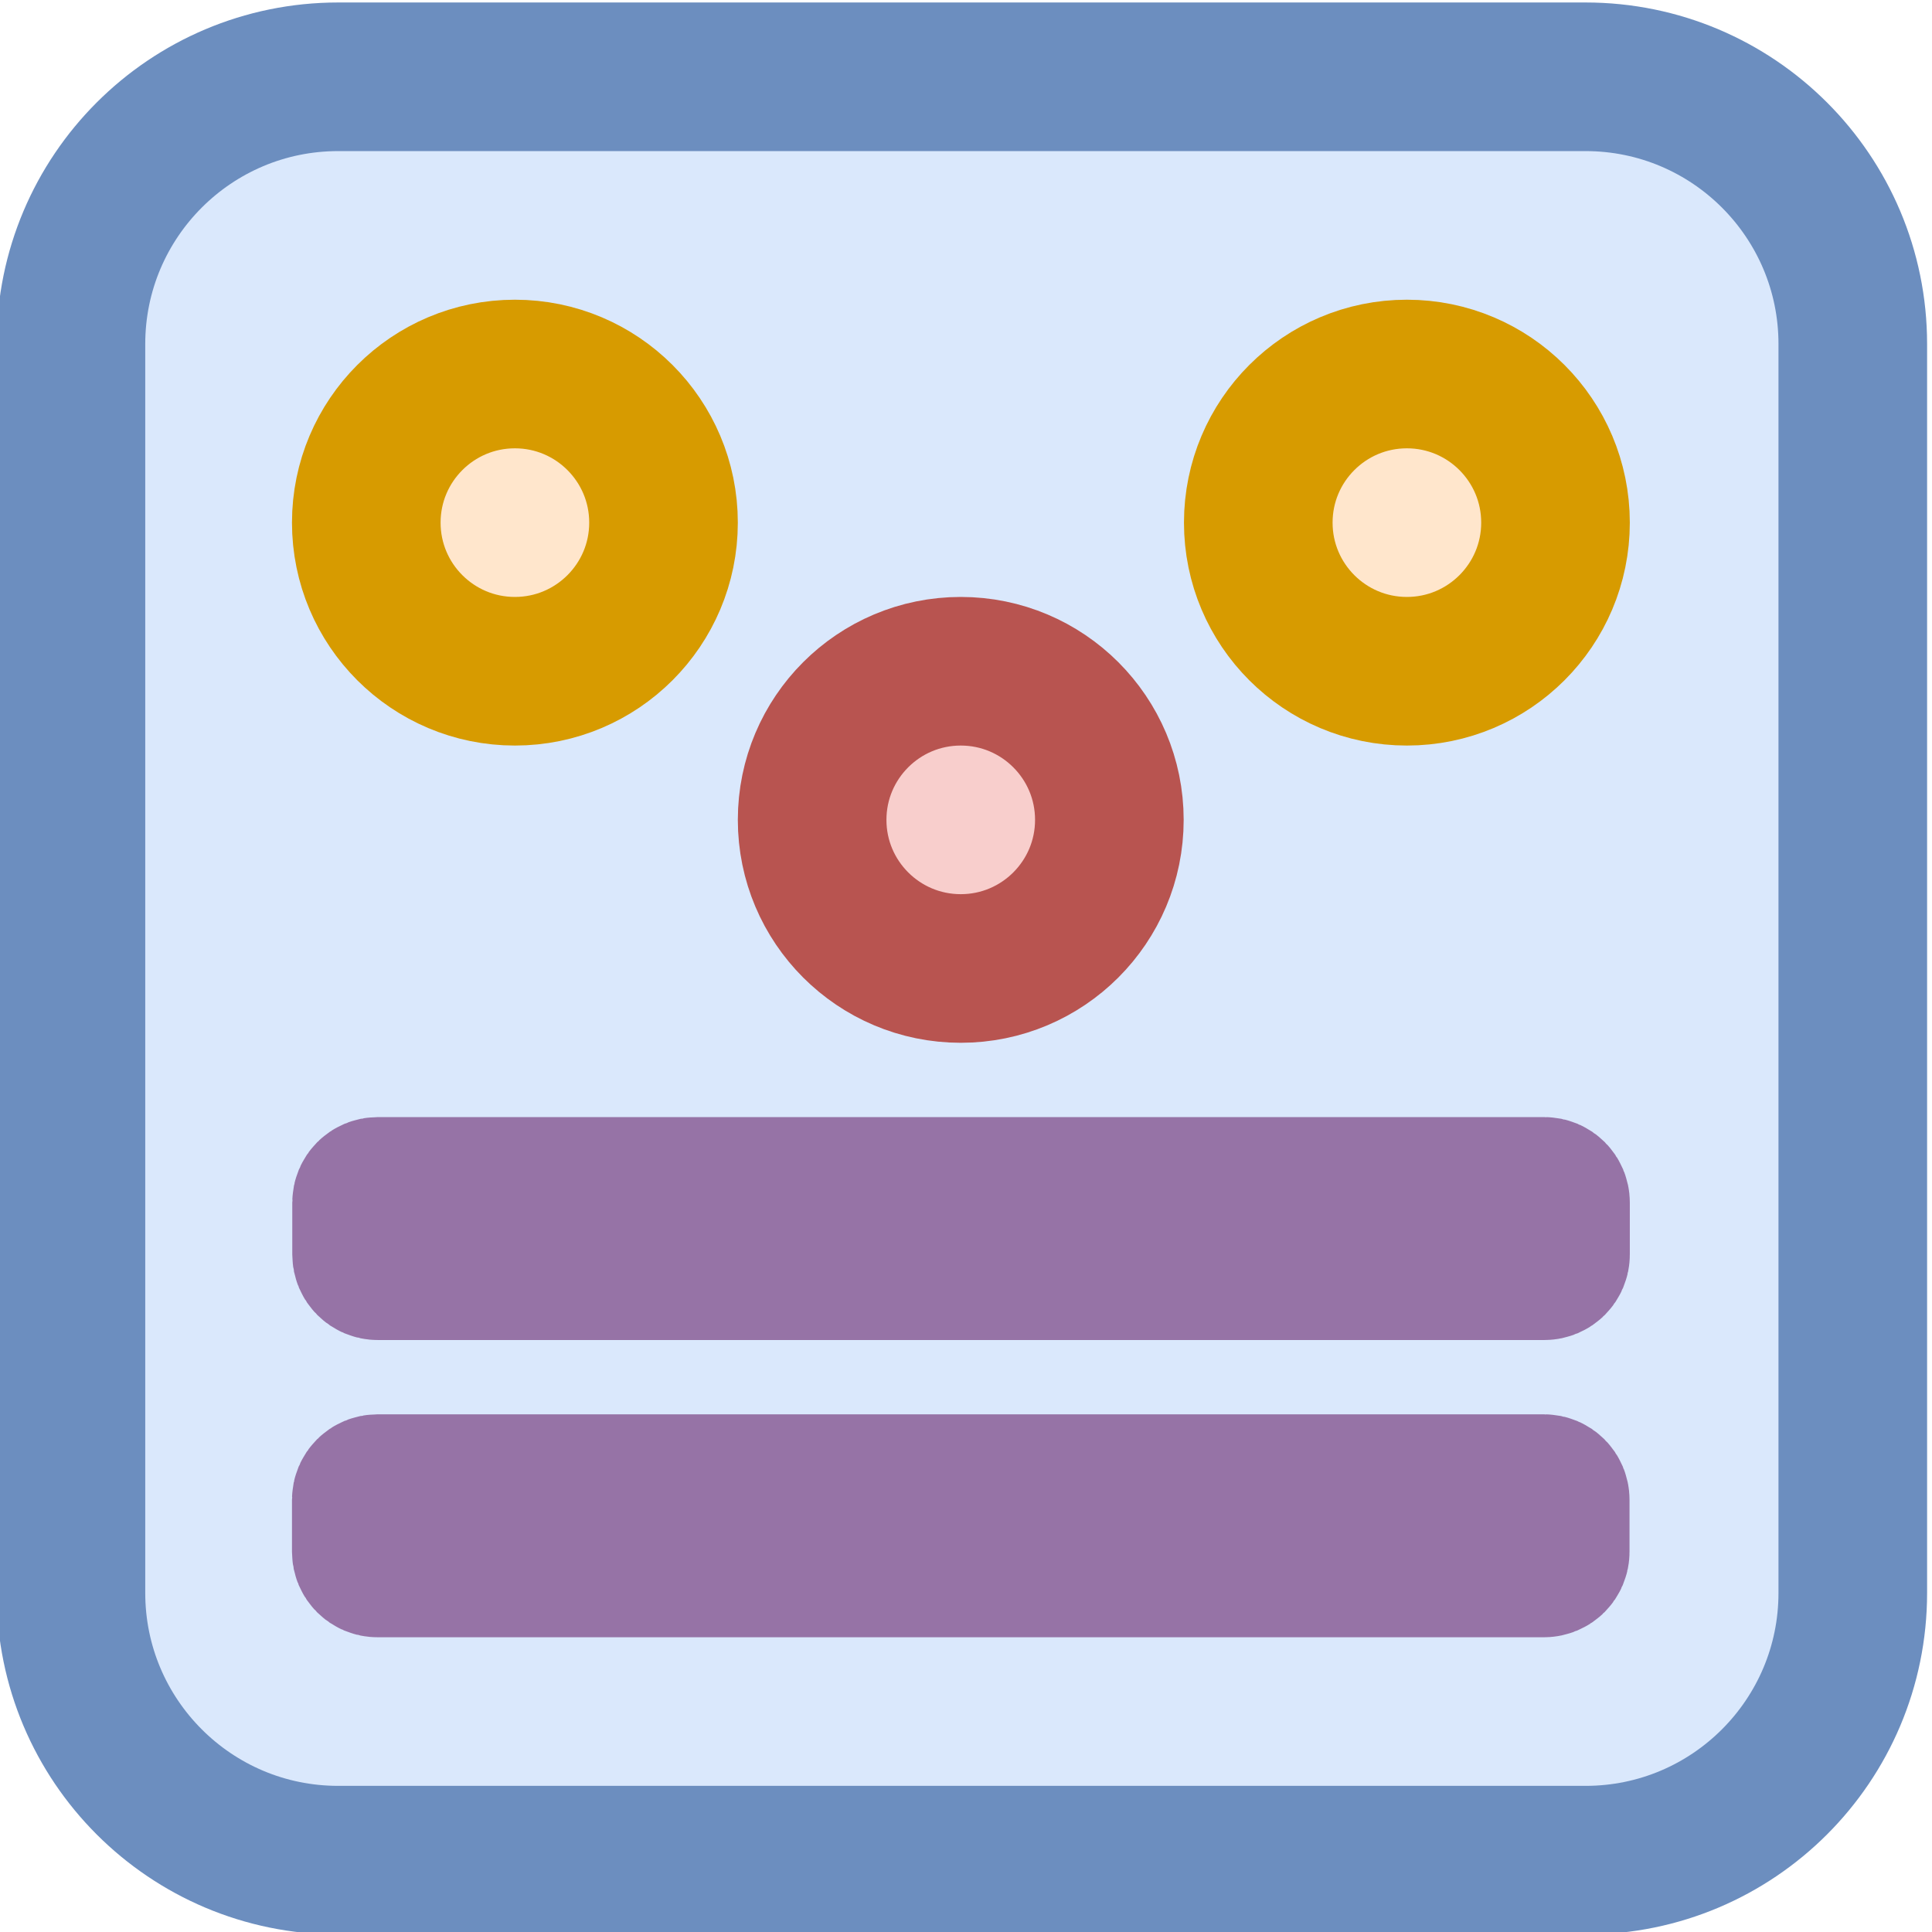
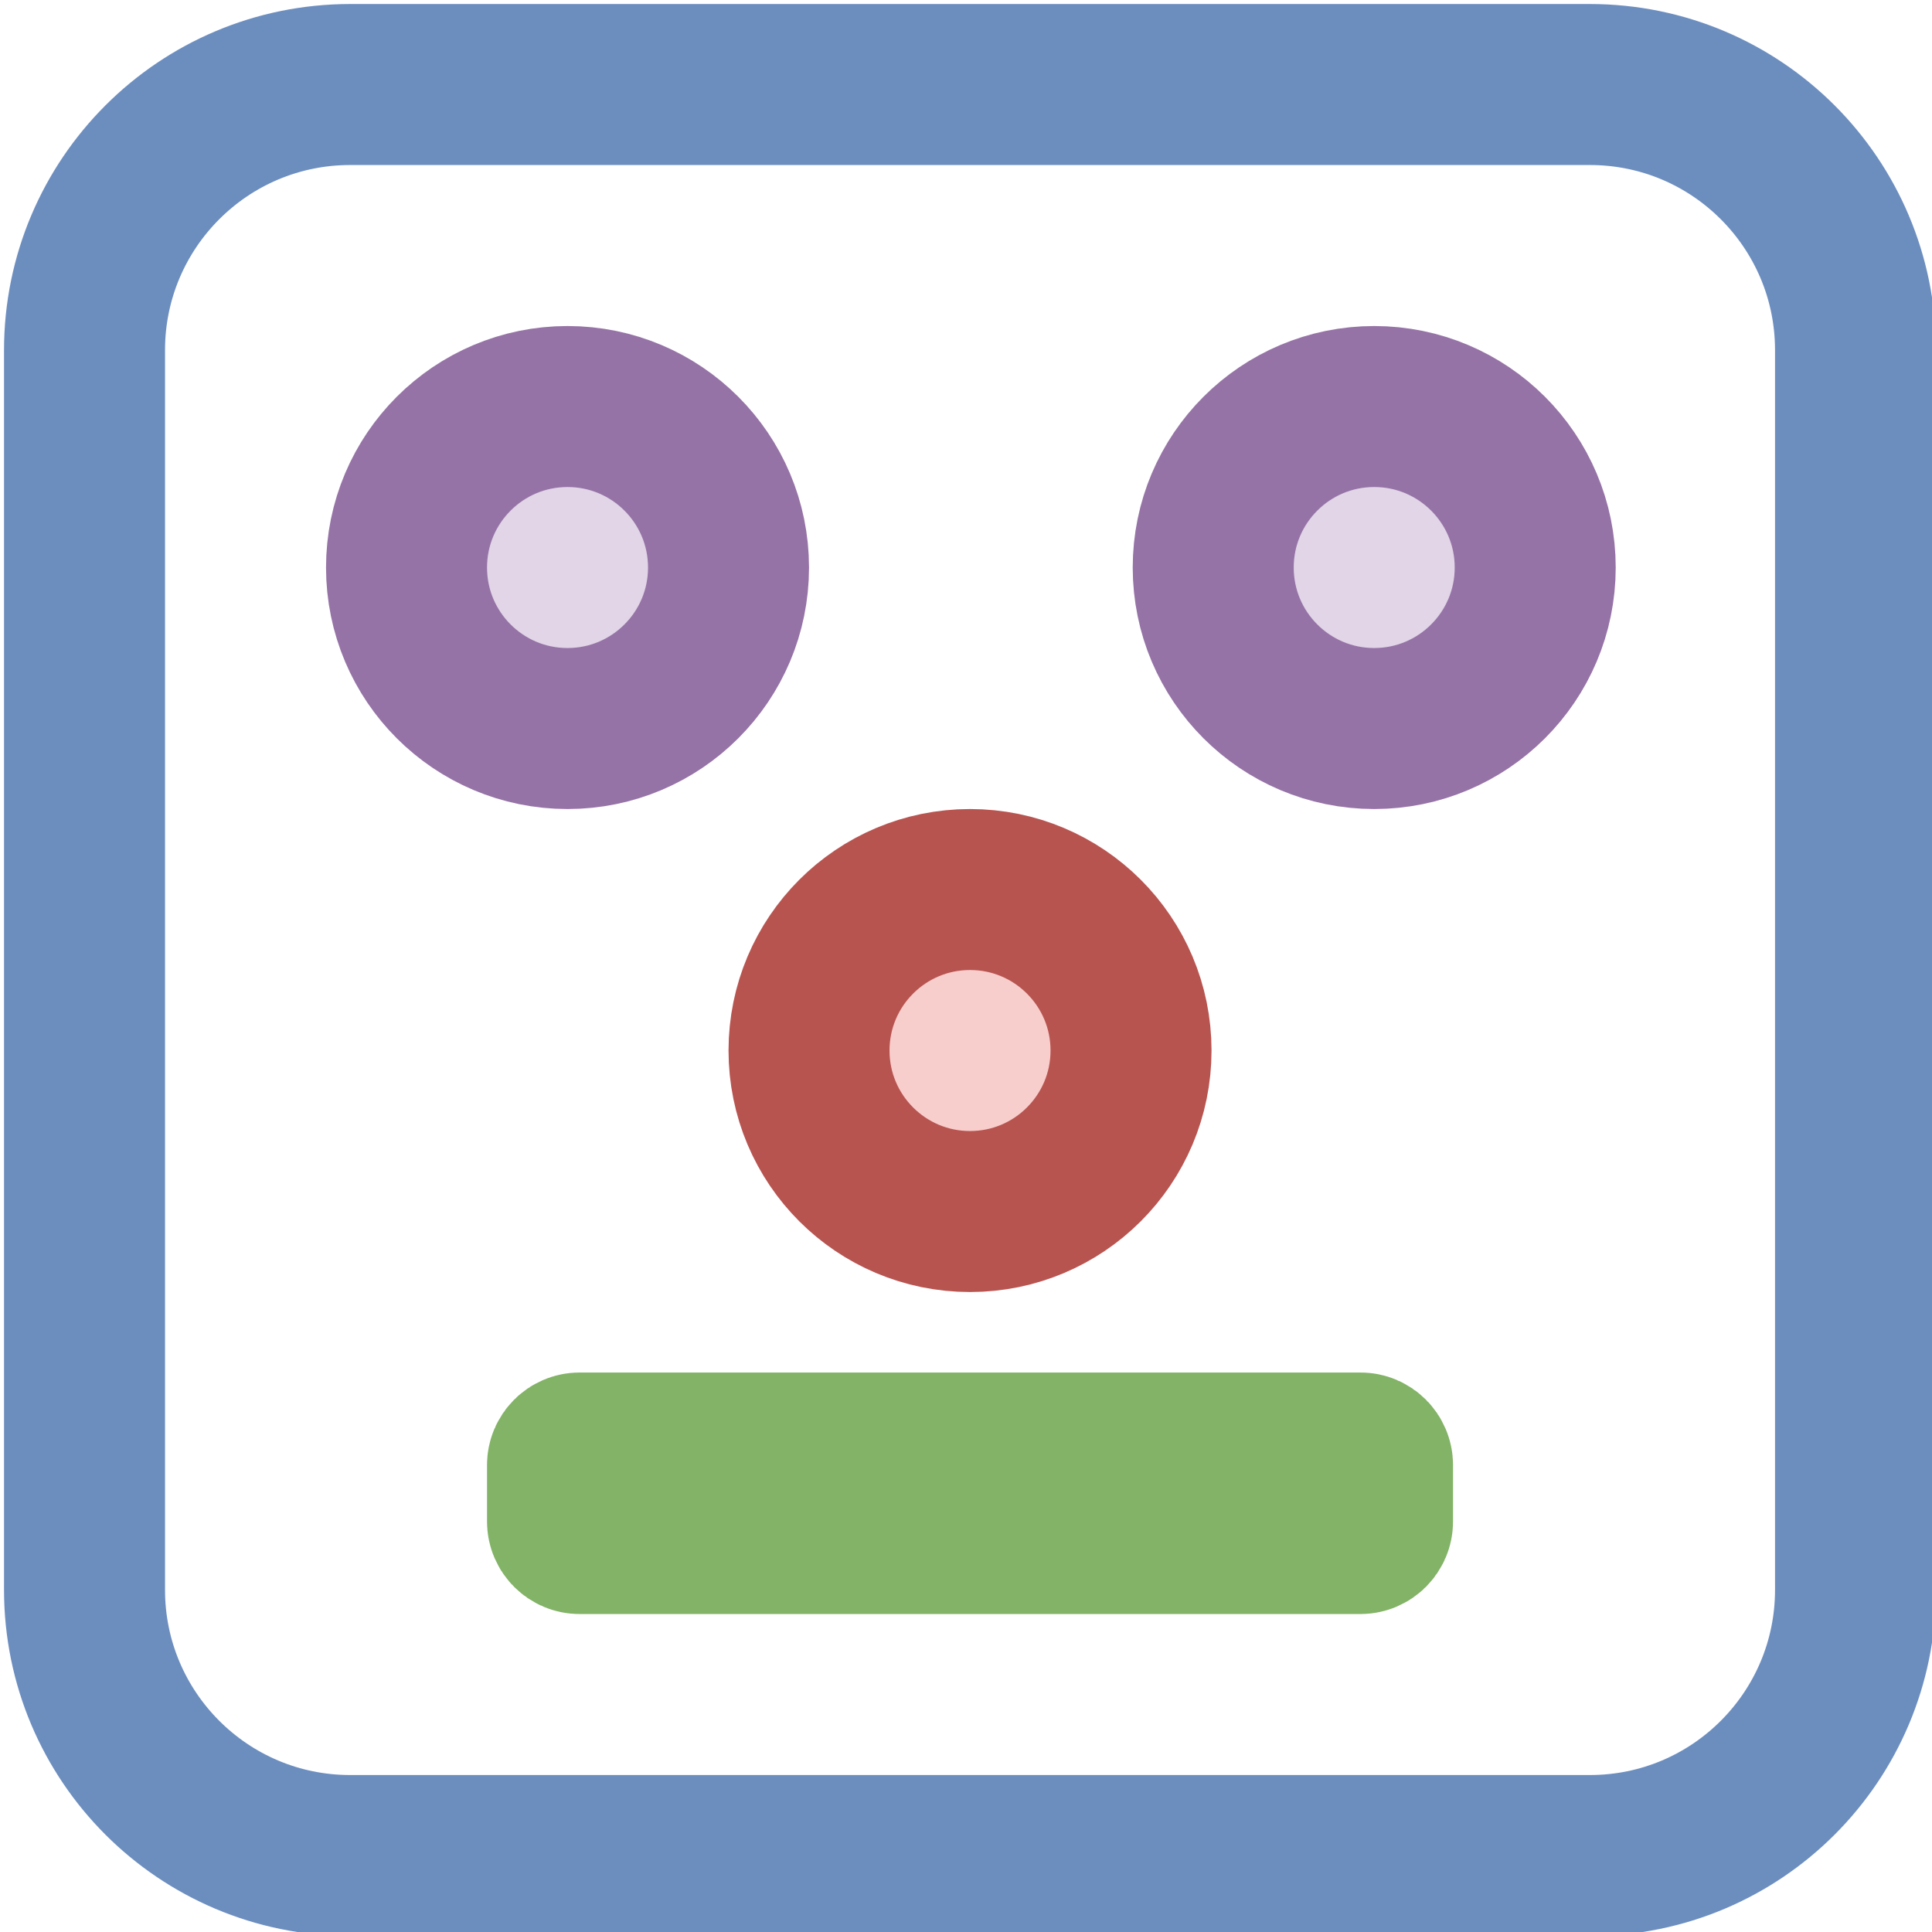
- <svg xmlns="http://www.w3.org/2000/svg" style="background: transparent; background-color: transparent; color-scheme: light dark;" version="1.1" width="390px" height="390px" viewBox="-0.5 -0.5 390 390">
+ <svg xmlns="http://www.w3.org/2000/svg" style="background: transparent; background-color: transparent; color-scheme: light;" version="1.1" width="240px" height="240px" viewBox="-0.5 -0.5 240 240">
  <defs />
  <g>
    <g data-cell-id="NF9k1mY3iyYCXo3jQc2i-0">
      <g data-cell-id="NF9k1mY3iyYCXo3jQc2i-1">
        <g data-cell-id="xsMo5f6YgQvngms7W98Z-28" />
        <g data-cell-id="xsMo5f6YgQvngms7W98Z-24" />
        <g data-cell-id="xsMo5f6YgQvngms7W98Z-4" />
        <g data-cell-id="xsMo5f6YgQvngms7W98Z-1" />
        <g data-cell-id="xsMo5f6YgQvngms7W98Z-35" />
        <g data-cell-id="gdILWg0HjpfTboK8aLEf-6" />
        <g data-cell-id="1ucIj2XXVd5YwZvBY2KW-2" />
        <g data-cell-id="1GFzxNXbCizs4CcR1wzy-5" />
        <g data-cell-id="1GFzxNXbCizs4CcR1wzy-7" />
        <g data-cell-id="1GFzxNXbCizs4CcR1wzy-8" />
        <g data-cell-id="1GFzxNXbCizs4CcR1wzy-9" />
        <g data-cell-id="pT8tyl4QwiSB7rAAU01q-28" />
        <g data-cell-id="pT8tyl4QwiSB7rAAU01q-31" />
        <g data-cell-id="pT8tyl4QwiSB7rAAU01q-32" />
        <g data-cell-id="pT8tyl4QwiSB7rAAU01q-34" />
        <g data-cell-id="pT8tyl4QwiSB7rAAU01q-29" />
        <g data-cell-id="pT8tyl4QwiSB7rAAU01q-35" />
        <g data-cell-id="sdqUsvcRXJTcz-lBxWNY-9" />
        <g data-cell-id="sdqUsvcRXJTcz-lBxWNY-12" />
        <g data-cell-id="sdqUsvcRXJTcz-lBxWNY-13" />
        <g data-cell-id="sdqUsvcRXJTcz-lBxWNY-14" />
        <g data-cell-id="sdqUsvcRXJTcz-lBxWNY-15" />
        <g data-cell-id="sdqUsvcRXJTcz-lBxWNY-16" />
        <g data-cell-id="sdqUsvcRXJTcz-lBxWNY-17" />
        <g data-cell-id="sdqUsvcRXJTcz-lBxWNY-18" />
        <g data-cell-id="sdqUsvcRXJTcz-lBxWNY-19" />
        <g data-cell-id="o7Y-o4Kuzyd33kDohPiM-26" />
        <g data-cell-id="o7Y-o4Kuzyd33kDohPiM-29" />
        <g data-cell-id="o7Y-o4Kuzyd33kDohPiM-37" />
        <g data-cell-id="o7Y-o4Kuzyd33kDohPiM-39" />
        <g data-cell-id="o7Y-o4Kuzyd33kDohPiM-34" />
        <g data-cell-id="o7Y-o4Kuzyd33kDohPiM-23" />
        <g data-cell-id="o7Y-o4Kuzyd33kDohPiM-36" />
        <g data-cell-id="GCOAPxZRLL0djZ8ywhNp-9" />
        <g data-cell-id="GCOAPxZRLL0djZ8ywhNp-12" />
        <g data-cell-id="GCOAPxZRLL0djZ8ywhNp-13" />
        <g data-cell-id="GCOAPxZRLL0djZ8ywhNp-14" />
        <g data-cell-id="gOVXuzTWFH4UbHEGN1oK-3" />
        <g data-cell-id="gOVXuzTWFH4UbHEGN1oK-4" />
        <g data-cell-id="gOVXuzTWFH4UbHEGN1oK-5" />
        <g data-cell-id="gOVXuzTWFH4UbHEGN1oK-7" />
        <g data-cell-id="gOVXuzTWFH4UbHEGN1oK-8" />
        <g data-cell-id="PhVqkp-SOPO2V3ZUhvaC-0" />
        <g data-cell-id="PhVqkp-SOPO2V3ZUhvaC-1" />
        <g data-cell-id="PhVqkp-SOPO2V3ZUhvaC-2" />
        <g data-cell-id="PhVqkp-SOPO2V3ZUhvaC-3" />
        <g data-cell-id="PhVqkp-SOPO2V3ZUhvaC-4" />
        <g data-cell-id="I3XPexVP3wZJ1_yTBL5N-0" />
        <g data-cell-id="I3XPexVP3wZJ1_yTBL5N-2" />
        <g data-cell-id="I3XPexVP3wZJ1_yTBL5N-1" />
        <g data-cell-id="NGZ6J-FwE4aCo7vs9VQ8-0" />
        <g data-cell-id="NGZ6J-FwE4aCo7vs9VQ8-1" />
        <g data-cell-id="NGZ6J-FwE4aCo7vs9VQ8-2" />
        <g data-cell-id="NGZ6J-FwE4aCo7vs9VQ8-3" />
        <g data-cell-id="iGhZGfNSuCAoaQuGedbS-0" />
        <g data-cell-id="iGhZGfNSuCAoaQuGedbS-1" />
        <g data-cell-id="bEDvopu60GnIojDn4g7u-0" />
        <g data-cell-id="bEDvopu60GnIojDn4g7u-1" />
        <g data-cell-id="hnF1Cab5vTXMeSkwrW8z-0" />
        <g data-cell-id="hnF1Cab5vTXMeSkwrW8z-5" />
        <g data-cell-id="Tcyxgjx4gzt3tAIF2uA0-0" />
        <g data-cell-id="Tcyxgjx4gzt3tAIF2uA0-2" />
        <g data-cell-id="Tcyxgjx4gzt3tAIF2uA0-3" />
        <g data-cell-id="yntE4c9zfKPzRsy1iGxp-0" />
        <g data-cell-id="yntE4c9zfKPzRsy1iGxp-3" />
        <g data-cell-id="yntE4c9zfKPzRsy1iGxp-4" />
        <g data-cell-id="vrnq_dPI37iCadD2DdXO-0" />
        <g data-cell-id="vrnq_dPI37iCadD2DdXO-1" />
        <g data-cell-id="vrnq_dPI37iCadD2DdXO-2" />
        <g data-cell-id="XzzDE0vcF91Kq5_a1W6B-0" />
        <g data-cell-id="XzzDE0vcF91Kq5_a1W6B-3" />
        <g data-cell-id="XzzDE0vcF91Kq5_a1W6B-8" />
        <g data-cell-id="yGhTEA5Ou5TrbIUjuJAO-0" />
        <g data-cell-id="yGhTEA5Ou5TrbIUjuJAO-1" />
        <g data-cell-id="yGhTEA5Ou5TrbIUjuJAO-2" />
        <g data-cell-id="MYX7BCYyAXJgrew6_gOD-0" />
        <g data-cell-id="MYX7BCYyAXJgrew6_gOD-1" />
        <g data-cell-id="MYX7BCYyAXJgrew6_gOD-2" />
        <g data-cell-id="MYX7BCYyAXJgrew6_gOD-7" />
        <g data-cell-id="MYX7BCYyAXJgrew6_gOD-8" />
        <g data-cell-id="B8tSV6vqNoiar9kjgKxB-0" />
        <g data-cell-id="B8tSV6vqNoiar9kjgKxB-1" />
        <g data-cell-id="B8tSV6vqNoiar9kjgKxB-2" />
        <g data-cell-id="B8tSV6vqNoiar9kjgKxB-3" />
        <g data-cell-id="B8tSV6vqNoiar9kjgKxB-4" />
        <g data-cell-id="B8tSV6vqNoiar9kjgKxB-5" />
        <g data-cell-id="B8tSV6vqNoiar9kjgKxB-6" />
        <g data-cell-id="B8tSV6vqNoiar9kjgKxB-7" />
        <g data-cell-id="B8tSV6vqNoiar9kjgKxB-8" />
        <g data-cell-id="B8tSV6vqNoiar9kjgKxB-9" />
        <g data-cell-id="B8tSV6vqNoiar9kjgKxB-10" />
        <g data-cell-id="B8tSV6vqNoiar9kjgKxB-11" />
        <g data-cell-id="B8tSV6vqNoiar9kjgKxB-12" />
        <g data-cell-id="B8tSV6vqNoiar9kjgKxB-13" />
-         <g data-cell-id="B8tSV6vqNoiar9kjgKxB-14" />
-         <g data-cell-id="B8tSV6vqNoiar9kjgKxB-15" />
        <g data-cell-id="VcU9ee_4zPGOhz3J3Ytc-1" />
        <g data-cell-id="OH29dP59k59REhnxPK7R-0" />
        <g data-cell-id="OH29dP59k59REhnxPK7R-1" />
        <g data-cell-id="OH29dP59k59REhnxPK7R-2" />
        <g data-cell-id="OH29dP59k59REhnxPK7R-3" />
        <g data-cell-id="RGA9rNbl9e_PvAnVOsSg-0" />
        <g data-cell-id="RGA9rNbl9e_PvAnVOsSg-1" />
        <g data-cell-id="RGA9rNbl9e_PvAnVOsSg-2" />
        <g data-cell-id="RGA9rNbl9e_PvAnVOsSg-3" />
        <g data-cell-id="RGA9rNbl9e_PvAnVOsSg-4" />
        <g data-cell-id="RGA9rNbl9e_PvAnVOsSg-5" />
        <g data-cell-id="RGA9rNbl9e_PvAnVOsSg-6" />
        <g data-cell-id="RGA9rNbl9e_PvAnVOsSg-7" />
        <g data-cell-id="RGA9rNbl9e_PvAnVOsSg-8" />
        <g data-cell-id="RGA9rNbl9e_PvAnVOsSg-9" />
        <g data-cell-id="RGA9rNbl9e_PvAnVOsSg-10" />
        <g data-cell-id="RGA9rNbl9e_PvAnVOsSg-11" />
        <g data-cell-id="RGA9rNbl9e_PvAnVOsSg-12" />
        <g data-cell-id="RGA9rNbl9e_PvAnVOsSg-13" />
        <g data-cell-id="RGA9rNbl9e_PvAnVOsSg-14" />
        <g data-cell-id="RGA9rNbl9e_PvAnVOsSg-15" />
        <g data-cell-id="RGA9rNbl9e_PvAnVOsSg-16" />
        <g data-cell-id="RGA9rNbl9e_PvAnVOsSg-17" />
        <g data-cell-id="RGA9rNbl9e_PvAnVOsSg-18" />
        <g data-cell-id="RGA9rNbl9e_PvAnVOsSg-19" />
        <g data-cell-id="RGA9rNbl9e_PvAnVOsSg-20" />
        <g data-cell-id="RGA9rNbl9e_PvAnVOsSg-21" />
        <g data-cell-id="RGA9rNbl9e_PvAnVOsSg-22" />
        <g data-cell-id="RGA9rNbl9e_PvAnVOsSg-23" />
        <g data-cell-id="B9Eq6ftR9QfaqnFWSeK9-0" />
        <g data-cell-id="B9Eq6ftR9QfaqnFWSeK9-1" />
        <g data-cell-id="B9Eq6ftR9QfaqnFWSeK9-2" />
        <g data-cell-id="B9Eq6ftR9QfaqnFWSeK9-3" />
        <g data-cell-id="B9Eq6ftR9QfaqnFWSeK9-4" />
        <g data-cell-id="B9Eq6ftR9QfaqnFWSeK9-5" />
        <g data-cell-id="B9Eq6ftR9QfaqnFWSeK9-6" />
        <g data-cell-id="L4Xe0-ePf8gR1PONAcv2-0" />
        <g data-cell-id="L4Xe0-ePf8gR1PONAcv2-1" />
        <g data-cell-id="L4Xe0-ePf8gR1PONAcv2-2" />
-         <g data-cell-id="L4Xe0-ePf8gR1PONAcv2-3" />
-         <g data-cell-id="L4Xe0-ePf8gR1PONAcv2-4" />
        <g data-cell-id="L4Xe0-ePf8gR1PONAcv2-5" />
-         <g data-cell-id="L4Xe0-ePf8gR1PONAcv2-6" />
        <g data-cell-id="L4Xe0-ePf8gR1PONAcv2-7" />
        <g data-cell-id="L4Xe0-ePf8gR1PONAcv2-8" />
        <g data-cell-id="fIDPTGTe776PGLMGbR7i-0" />
        <g data-cell-id="fIDPTGTe776PGLMGbR7i-1" />
        <g data-cell-id="fIDPTGTe776PGLMGbR7i-2" />
        <g data-cell-id="fIDPTGTe776PGLMGbR7i-3" />
        <g data-cell-id="fIDPTGTe776PGLMGbR7i-4" />
        <g data-cell-id="fIDPTGTe776PGLMGbR7i-5" />
        <g data-cell-id="fIDPTGTe776PGLMGbR7i-6" />
        <g data-cell-id="HygK8uUedASXSlVkCqrn-0" />
        <g data-cell-id="HygK8uUedASXSlVkCqrn-1" />
        <g data-cell-id="HygK8uUedASXSlVkCqrn-2" />
        <g data-cell-id="cgdwz8RwUsk5G0dAOkmc-0" />
        <g data-cell-id="cgdwz8RwUsk5G0dAOkmc-1" />
        <g data-cell-id="cgdwz8RwUsk5G0dAOkmc-2" />
        <g data-cell-id="cgdwz8RwUsk5G0dAOkmc-3" />
        <g data-cell-id="cgdwz8RwUsk5G0dAOkmc-4" />
        <g data-cell-id="i2lGG8C2CfipLanu6T0h-0" />
        <g data-cell-id="i2lGG8C2CfipLanu6T0h-1" />
        <g data-cell-id="FpmtNRurbGZtu6P2WquL-0" />
        <g data-cell-id="FpmtNRurbGZtu6P2WquL-1" />
        <g data-cell-id="FpmtNRurbGZtu6P2WquL-2" />
        <g data-cell-id="FpmtNRurbGZtu6P2WquL-3" />
        <g data-cell-id="vZParMJPZqMT58v2BeQd-5" />
        <g data-cell-id="vZParMJPZqMT58v2BeQd-6" />
        <g data-cell-id="vZParMJPZqMT58v2BeQd-7" />
        <g data-cell-id="vZParMJPZqMT58v2BeQd-8" />
        <g data-cell-id="vZParMJPZqMT58v2BeQd-9" />
        <g data-cell-id="jSW1ylsA2rqef5PtxLXe-20" />
        <g data-cell-id="n8v7DHyHCFvca7elFVtL-0" />
        <g data-cell-id="n8v7DHyHCFvca7elFVtL-1" />
        <g data-cell-id="n8v7DHyHCFvca7elFVtL-2" />
        <g data-cell-id="n8v7DHyHCFvca7elFVtL-3" />
        <g data-cell-id="n8v7DHyHCFvca7elFVtL-4" />
        <g data-cell-id="n8v7DHyHCFvca7elFVtL-5" />
        <g data-cell-id="n8v7DHyHCFvca7elFVtL-6" />
        <g data-cell-id="n8v7DHyHCFvca7elFVtL-7" />
        <g data-cell-id="jSW1ylsA2rqef5PtxLXe-10" />
        <g data-cell-id="jSW1ylsA2rqef5PtxLXe-8" />
        <g data-cell-id="NNvg-ZsaKviXnTR4H-xu-0" />
        <g data-cell-id="NNvg-ZsaKviXnTR4H-xu-1" />
        <g data-cell-id="NNvg-ZsaKviXnTR4H-xu-2" />
        <g data-cell-id="NNvg-ZsaKviXnTR4H-xu-3" />
        <g data-cell-id="NNvg-ZsaKviXnTR4H-xu-4" />
        <g data-cell-id="NNvg-ZsaKviXnTR4H-xu-5" />
        <g data-cell-id="NNvg-ZsaKviXnTR4H-xu-6" />
        <g data-cell-id="NNvg-ZsaKviXnTR4H-xu-7" />
        <g data-cell-id="NNvg-ZsaKviXnTR4H-xu-8" />
        <g data-cell-id="NNvg-ZsaKviXnTR4H-xu-9" />
        <g data-cell-id="s6BcmlramRGpSZsoMrIo-0" />
        <g data-cell-id="s6BcmlramRGpSZsoMrIo-1" />
        <g data-cell-id="s6BcmlramRGpSZsoMrIo-2" />
        <g data-cell-id="Vyev_ERHJEJJieTyw3K0-0" />
        <g data-cell-id="Vyev_ERHJEJJieTyw3K0-4" />
        <g data-cell-id="Vyev_ERHJEJJieTyw3K0-1" />
        <g data-cell-id="Vyev_ERHJEJJieTyw3K0-2" />
        <g data-cell-id="Vyev_ERHJEJJieTyw3K0-3" />
        <g data-cell-id="jkgnsAOeC9qH2uoGXta5-0" />
        <g data-cell-id="jkgnsAOeC9qH2uoGXta5-1" />
        <g data-cell-id="jkgnsAOeC9qH2uoGXta5-2" />
        <g data-cell-id="jkgnsAOeC9qH2uoGXta5-3" />
        <g data-cell-id="jkgnsAOeC9qH2uoGXta5-4" />
        <g data-cell-id="2RnAyMDZ0MPX2VXIJSj8-0" />
        <g data-cell-id="2RnAyMDZ0MPX2VXIJSj8-1" />
        <g data-cell-id="2RnAyMDZ0MPX2VXIJSj8-2" />
        <g data-cell-id="2RnAyMDZ0MPX2VXIJSj8-3" />
        <g data-cell-id="2RnAyMDZ0MPX2VXIJSj8-4" />
        <g data-cell-id="2RnAyMDZ0MPX2VXIJSj8-5" />
        <g data-cell-id="2RnAyMDZ0MPX2VXIJSj8-6" />
        <g data-cell-id="2RnAyMDZ0MPX2VXIJSj8-7" />
        <g data-cell-id="2RnAyMDZ0MPX2VXIJSj8-8" />
        <g data-cell-id="2RnAyMDZ0MPX2VXIJSj8-9" />
        <g data-cell-id="2RnAyMDZ0MPX2VXIJSj8-10" />
        <g data-cell-id="2RnAyMDZ0MPX2VXIJSj8-11" />
        <g data-cell-id="BbkwNT0_uZBlZ_R-YIR8-0" />
        <g data-cell-id="BbkwNT0_uZBlZ_R-YIR8-1" />
        <g data-cell-id="BbkwNT0_uZBlZ_R-YIR8-2" />
        <g data-cell-id="BbkwNT0_uZBlZ_R-YIR8-3" />
        <g data-cell-id="G15A0oi_rYBGLeOVXF7y-1" />
        <g data-cell-id="G15A0oi_rYBGLeOVXF7y-3" />
        <g data-cell-id="G15A0oi_rYBGLeOVXF7y-4" />
        <g data-cell-id="G15A0oi_rYBGLeOVXF7y-5" />
        <g data-cell-id="G15A0oi_rYBGLeOVXF7y-6" />
        <g data-cell-id="G15A0oi_rYBGLeOVXF7y-7" />
        <g data-cell-id="G15A0oi_rYBGLeOVXF7y-8" />
        <g data-cell-id="G15A0oi_rYBGLeOVXF7y-10" />
        <g data-cell-id="G15A0oi_rYBGLeOVXF7y-11" />
        <g data-cell-id="G15A0oi_rYBGLeOVXF7y-12" />
        <g data-cell-id="G15A0oi_rYBGLeOVXF7y-14" />
        <g data-cell-id="G15A0oi_rYBGLeOVXF7y-16" />
        <g data-cell-id="oAngXC4zP1Sk_-eKOQFp-0" />
        <g data-cell-id="oAngXC4zP1Sk_-eKOQFp-1" />
        <g data-cell-id="oAngXC4zP1Sk_-eKOQFp-2" />
        <g data-cell-id="oAngXC4zP1Sk_-eKOQFp-5" />
        <g data-cell-id="h8_1Xu9Yag9dyUVAr8eE-1" />
        <g data-cell-id="h8_1Xu9Yag9dyUVAr8eE-2" />
        <g data-cell-id="h8_1Xu9Yag9dyUVAr8eE-3" />
        <g data-cell-id="h8_1Xu9Yag9dyUVAr8eE-4" />
        <g data-cell-id="h8_1Xu9Yag9dyUVAr8eE-5" />
        <g data-cell-id="h8_1Xu9Yag9dyUVAr8eE-6" />
        <g data-cell-id="h8_1Xu9Yag9dyUVAr8eE-7" />
        <g data-cell-id="JKvpSZYhhabk8yuqQgmG-0" />
        <g data-cell-id="JKvpSZYhhabk8yuqQgmG-1" />
        <g data-cell-id="JKvpSZYhhabk8yuqQgmG-2" />
        <g data-cell-id="JKvpSZYhhabk8yuqQgmG-3" />
        <g data-cell-id="JKvpSZYhhabk8yuqQgmG-4" />
        <g data-cell-id="O0tisWfpD3WSC2QZsgef-0" />
        <g data-cell-id="O0tisWfpD3WSC2QZsgef-1" />
        <g data-cell-id="O0tisWfpD3WSC2QZsgef-2" />
        <g data-cell-id="1ucIj2XXVd5YwZvBY2KW-1" />
        <g data-cell-id="1ucIj2XXVd5YwZvBY2KW-0" />
        <g data-cell-id="Ao57q_B99EVGdONFEVPT-5" />
        <g data-cell-id="Ao57q_B99EVGdONFEVPT-6" />
        <g data-cell-id="Ao57q_B99EVGdONFEVPT-9" />
        <g data-cell-id="Ao57q_B99EVGdONFEVPT-10" />
        <g data-cell-id="Ao57q_B99EVGdONFEVPT-12" />
        <g data-cell-id="X864Ql42PUl5qehSpNTZ-0" />
        <g data-cell-id="X864Ql42PUl5qehSpNTZ-2" />
        <g data-cell-id="X864Ql42PUl5qehSpNTZ-4" />
        <g data-cell-id="X864Ql42PUl5qehSpNTZ-6" />
        <g data-cell-id="X864Ql42PUl5qehSpNTZ-8" />
        <g data-cell-id="X864Ql42PUl5qehSpNTZ-9" />
        <g data-cell-id="X864Ql42PUl5qehSpNTZ-10" />
        <g data-cell-id="X864Ql42PUl5qehSpNTZ-12" />
        <g data-cell-id="X864Ql42PUl5qehSpNTZ-13" />
        <g data-cell-id="X864Ql42PUl5qehSpNTZ-14" />
        <g data-cell-id="X864Ql42PUl5qehSpNTZ-15" />
        <g data-cell-id="X864Ql42PUl5qehSpNTZ-16" />
        <g data-cell-id="X864Ql42PUl5qehSpNTZ-18" />
        <g data-cell-id="X864Ql42PUl5qehSpNTZ-19" />
        <g data-cell-id="X864Ql42PUl5qehSpNTZ-20" />
        <g data-cell-id="X864Ql42PUl5qehSpNTZ-21" />
        <g data-cell-id="X864Ql42PUl5qehSpNTZ-22" />
        <g data-cell-id="X864Ql42PUl5qehSpNTZ-24" />
        <g data-cell-id="X864Ql42PUl5qehSpNTZ-25" />
        <g data-cell-id="X864Ql42PUl5qehSpNTZ-26" />
        <g data-cell-id="X864Ql42PUl5qehSpNTZ-27" />
        <g data-cell-id="X864Ql42PUl5qehSpNTZ-28" />
        <g data-cell-id="X864Ql42PUl5qehSpNTZ-30" />
        <g data-cell-id="X864Ql42PUl5qehSpNTZ-31" />
        <g data-cell-id="X864Ql42PUl5qehSpNTZ-5" />
        <g data-cell-id="X864Ql42PUl5qehSpNTZ-7" />
        <g data-cell-id="X864Ql42PUl5qehSpNTZ-1" />
        <g data-cell-id="X864Ql42PUl5qehSpNTZ-3" />
        <g data-cell-id="X864Ql42PUl5qehSpNTZ-36" />
        <g data-cell-id="G7MvfM4jKiIkvGQNJMrm-0" />
        <g data-cell-id="G7MvfM4jKiIkvGQNJMrm-1" />
        <g data-cell-id="G7MvfM4jKiIkvGQNJMrm-2" />
        <g data-cell-id="MJO58Foml1B5oqTWrKiA-0" />
        <g data-cell-id="MJO58Foml1B5oqTWrKiA-7" />
        <g data-cell-id="MJO58Foml1B5oqTWrKiA-8" />
        <g data-cell-id="MJO58Foml1B5oqTWrKiA-13" />
        <g data-cell-id="MJO58Foml1B5oqTWrKiA-14" />
        <g data-cell-id="MJO58Foml1B5oqTWrKiA-17" />
        <g data-cell-id="MJO58Foml1B5oqTWrKiA-18" />
        <g data-cell-id="MJO58Foml1B5oqTWrKiA-19" />
        <g data-cell-id="gdILWg0HjpfTboK8aLEf-0" />
        <g data-cell-id="gdILWg0HjpfTboK8aLEf-1" />
        <g data-cell-id="gdILWg0HjpfTboK8aLEf-3" />
        <g data-cell-id="gdILWg0HjpfTboK8aLEf-4" />
        <g data-cell-id="gdILWg0HjpfTboK8aLEf-5" />
        <g data-cell-id="G22Mck7wCgABj1FUpj-1-1" />
        <g data-cell-id="uXqfmzzjFlRNPHsvVgGB-0">
+           <g data-cell-id="ZmL8kscZT0dtlD9B6v6Y-3" />
          <g data-cell-id="ZmL8kscZT0dtlD9B6v6Y-2" />
-           <g data-cell-id="ZmL8kscZT0dtlD9B6v6Y-3" />
        </g>
        <g data-cell-id="uXqfmzzjFlRNPHsvVgGB-1">
          <g data-cell-id="NF9k1mY3iyYCXo3jQc2i-2" />
          <g data-cell-id="NF9k1mY3iyYCXo3jQc2i-9" />
          <g data-cell-id="NF9k1mY3iyYCXo3jQc2i-10" />
          <g data-cell-id="NF9k1mY3iyYCXo3jQc2i-3" />
          <g data-cell-id="NF9k1mY3iyYCXo3jQc2i-11" />
          <g data-cell-id="NF9k1mY3iyYCXo3jQc2i-23" />
          <g data-cell-id="NF9k1mY3iyYCXo3jQc2i-4" />
          <g data-cell-id="NF9k1mY3iyYCXo3jQc2i-13" />
          <g data-cell-id="NF9k1mY3iyYCXo3jQc2i-24" />
          <g data-cell-id="NF9k1mY3iyYCXo3jQc2i-5" />
          <g data-cell-id="NF9k1mY3iyYCXo3jQc2i-14" />
          <g data-cell-id="NF9k1mY3iyYCXo3jQc2i-6" />
          <g data-cell-id="NF9k1mY3iyYCXo3jQc2i-15" />
          <g data-cell-id="NF9k1mY3iyYCXo3jQc2i-7" />
          <g data-cell-id="NF9k1mY3iyYCXo3jQc2i-8" />
        </g>
        <g data-cell-id="uXqfmzzjFlRNPHsvVgGB-2">
          <g data-cell-id="dabeKLaPpcfqxRwoQ0Fx-18" />
          <g data-cell-id="dabeKLaPpcfqxRwoQ0Fx-0" />
          <g data-cell-id="dabeKLaPpcfqxRwoQ0Fx-1" />
          <g data-cell-id="dabeKLaPpcfqxRwoQ0Fx-2" />
          <g data-cell-id="dabeKLaPpcfqxRwoQ0Fx-3" />
          <g data-cell-id="dabeKLaPpcfqxRwoQ0Fx-4" />
          <g data-cell-id="dabeKLaPpcfqxRwoQ0Fx-20" />
          <g data-cell-id="dabeKLaPpcfqxRwoQ0Fx-5" />
          <g data-cell-id="dabeKLaPpcfqxRwoQ0Fx-6" />
          <g data-cell-id="dabeKLaPpcfqxRwoQ0Fx-22" />
          <g data-cell-id="dabeKLaPpcfqxRwoQ0Fx-7" />
          <g data-cell-id="dabeKLaPpcfqxRwoQ0Fx-8" />
          <g data-cell-id="dabeKLaPpcfqxRwoQ0Fx-21" />
          <g data-cell-id="dabeKLaPpcfqxRwoQ0Fx-9" />
          <g data-cell-id="dabeKLaPpcfqxRwoQ0Fx-10" />
          <g data-cell-id="dabeKLaPpcfqxRwoQ0Fx-11" />
          <g data-cell-id="dabeKLaPpcfqxRwoQ0Fx-12" />
          <g data-cell-id="dabeKLaPpcfqxRwoQ0Fx-19" />
          <g data-cell-id="dabeKLaPpcfqxRwoQ0Fx-23" />
          <g data-cell-id="dabeKLaPpcfqxRwoQ0Fx-13" />
          <g data-cell-id="dabeKLaPpcfqxRwoQ0Fx-14" />
          <g data-cell-id="dabeKLaPpcfqxRwoQ0Fx-15" />
          <g data-cell-id="dabeKLaPpcfqxRwoQ0Fx-16" />
          <g data-cell-id="dabeKLaPpcfqxRwoQ0Fx-17" />
        </g>
        <g data-cell-id="uXqfmzzjFlRNPHsvVgGB-3">
          <g data-cell-id="VWgY6ut5TJTm2e7TFFJi-4" />
          <g data-cell-id="VWgY6ut5TJTm2e7TFFJi-5" />
          <g data-cell-id="VWgY6ut5TJTm2e7TFFJi-9" />
          <g data-cell-id="VWgY6ut5TJTm2e7TFFJi-10" />
          <g data-cell-id="VWgY6ut5TJTm2e7TFFJi-11" />
          <g data-cell-id="VWgY6ut5TJTm2e7TFFJi-12" />
          <g data-cell-id="VWgY6ut5TJTm2e7TFFJi-13" />
          <g data-cell-id="VWgY6ut5TJTm2e7TFFJi-14" />
          <g data-cell-id="VWgY6ut5TJTm2e7TFFJi-18" />
          <g data-cell-id="VWgY6ut5TJTm2e7TFFJi-19" />
          <g data-cell-id="VWgY6ut5TJTm2e7TFFJi-20" />
          <g data-cell-id="VWgY6ut5TJTm2e7TFFJi-21" />
        </g>
        <g data-cell-id="uXqfmzzjFlRNPHsvVgGB-4">
          <g data-cell-id="mIK-NVi1SOvccDGi8Gv4-0" />
          <g data-cell-id="mIK-NVi1SOvccDGi8Gv4-1" />
          <g data-cell-id="mIK-NVi1SOvccDGi8Gv4-2" />
          <g data-cell-id="mIK-NVi1SOvccDGi8Gv4-3" />
          <g data-cell-id="mIK-NVi1SOvccDGi8Gv4-4" />
        </g>
        <g data-cell-id="kS7PmXC5T2ja1iRuuvv4-1" />
        <g data-cell-id="kS7PmXC5T2ja1iRuuvv4-2" />
        <g data-cell-id="kS7PmXC5T2ja1iRuuvv4-3" />
        <g data-cell-id="kS7PmXC5T2ja1iRuuvv4-10" />
        <g data-cell-id="kS7PmXC5T2ja1iRuuvv4-11" />
        <g data-cell-id="kS7PmXC5T2ja1iRuuvv4-12" />
        <g data-cell-id="kS7PmXC5T2ja1iRuuvv4-13" />
        <g data-cell-id="kS7PmXC5T2ja1iRuuvv4-9" />
        <g data-cell-id="kS7PmXC5T2ja1iRuuvv4-14" />
        <g data-cell-id="kS7PmXC5T2ja1iRuuvv4-15" />
        <g data-cell-id="xsMo5f6YgQvngms7W98Z-0" />
        <g data-cell-id="xsMo5f6YgQvngms7W98Z-21" />
        <g data-cell-id="xsMo5f6YgQvngms7W98Z-27" />
        <g data-cell-id="xsMo5f6YgQvngms7W98Z-32" />
        <g data-cell-id="xsMo5f6YgQvngms7W98Z-33" />
        <g data-cell-id="xsMo5f6YgQvngms7W98Z-34" />
        <g data-cell-id="xsMo5f6YgQvngms7W98Z-37" />
        <g data-cell-id="HdSTzWS_-k6pngjOjuyx-1" />
        <g data-cell-id="HdSTzWS_-k6pngjOjuyx-2" />
        <g data-cell-id="HdSTzWS_-k6pngjOjuyx-3" />
        <g data-cell-id="HdSTzWS_-k6pngjOjuyx-4" />
        <g data-cell-id="HdSTzWS_-k6pngjOjuyx-5" />
        <g data-cell-id="HdSTzWS_-k6pngjOjuyx-6" />
        <g data-cell-id="HdSTzWS_-k6pngjOjuyx-8" />
        <g data-cell-id="HdSTzWS_-k6pngjOjuyx-10" />
        <g data-cell-id="HdSTzWS_-k6pngjOjuyx-11" />
        <g data-cell-id="qcAikYEV0qNvpxqqtg3m-0">
          <g>
-             <rect x="13.82" y="15" width="359.69" height="360" rx="53.95" ry="53.95" fill="#dae8fc" stroke="#6c8ebf" stroke-width="30" pointer-events="all" style="fill: light-dark(rgb(218, 232, 252), rgb(29, 41, 59)); stroke: light-dark(rgb(108, 142, 191), rgb(92, 121, 163));" />
+             <rect x="10" y="10" width="220" height="220" rx="33" ry="33" fill="none" stroke="#6c8ebf" stroke-width="20" pointer-events="all" style="stroke: rgb(108, 142, 191);" />
          </g>
        </g>
        <g data-cell-id="qcAikYEV0qNvpxqqtg3m-1">
          <g>
-             <ellipse cx="103.44" cy="105" rx="30" ry="30" fill="#ffe6cc" stroke="#d79b00" stroke-width="30" pointer-events="all" style="fill: light-dark(rgb(255, 230, 204), rgb(54, 33, 10)); stroke: light-dark(rgb(215, 155, 0), rgb(153, 101, 0));" />
+             <ellipse cx="70" cy="70" rx="20" ry="20" fill="#e1d5e7" stroke="#9673a6" stroke-width="20" pointer-events="all" style="fill: rgb(225, 213, 231); stroke: rgb(150, 115, 166);" />
          </g>
        </g>
        <g data-cell-id="qcAikYEV0qNvpxqqtg3m-2">
          <g>
-             <ellipse cx="283.5" cy="105" rx="30" ry="30" fill="#ffe6cc" stroke="#d79b00" stroke-width="30" pointer-events="all" style="fill: light-dark(rgb(255, 230, 204), rgb(54, 33, 10)); stroke: light-dark(rgb(215, 155, 0), rgb(153, 101, 0));" />
-           </g>
-         </g>
-         <g data-cell-id="qcAikYEV0qNvpxqqtg3m-3">
-           <g>
-             <rect x="73.5" y="240" width="240" height="15" rx="2.25" ry="2.25" fill="#e1d5e7" stroke="#9673a6" stroke-width="30" pointer-events="all" style="fill: light-dark(rgb(225, 213, 231), rgb(57, 47, 63)); stroke: light-dark(rgb(150, 115, 166), rgb(149, 119, 163));" />
+             <ellipse cx="170.21" cy="70" rx="20" ry="20" fill="#e1d5e7" stroke="#9673a6" stroke-width="20" pointer-events="all" style="fill: rgb(225, 213, 231); stroke: rgb(150, 115, 166);" />
          </g>
        </g>
        <g data-cell-id="qcAikYEV0qNvpxqqtg3m-9">
          <g>
-             <rect x="73.44" y="300" width="240" height="15" rx="2.25" ry="2.25" fill="#e1d5e7" stroke="#9673a6" stroke-width="30" pointer-events="all" style="fill: light-dark(rgb(225, 213, 231), rgb(57, 47, 63)); stroke: light-dark(rgb(150, 115, 166), rgb(149, 119, 163));" />
+             <rect x="70" y="180" width="100" height="10" rx="1.5" ry="1.5" fill="#d5e8d4" stroke="#82b366" stroke-width="20" pointer-events="all" style="fill: rgb(213, 232, 212); stroke: rgb(130, 179, 102);" />
          </g>
        </g>
        <g data-cell-id="qcAikYEV0qNvpxqqtg3m-12">
          <g>
-             <ellipse cx="193.44" cy="165" rx="30" ry="30" fill="#f8cecc" stroke="#b85450" stroke-width="30" pointer-events="all" style="fill: light-dark(rgb(248, 206, 204), rgb(81, 45, 43)); stroke: light-dark(rgb(184, 84, 80), rgb(215, 129, 126));" />
+             <ellipse cx="120" cy="130" rx="20" ry="20" fill="#f8cecc" stroke="#b85450" stroke-width="20" pointer-events="all" style="fill: rgb(248, 206, 204); stroke: rgb(184, 84, 80);" />
          </g>
+         </g>
+         <g data-cell-id="WDkihKm2UICUI8gTvcBe-11">
+           <g data-cell-id="B8tSV6vqNoiar9kjgKxB-15" />
+           <g data-cell-id="WDkihKm2UICUI8gTvcBe-8" />
        </g>
      </g>
    </g>
  </g>
</svg>
